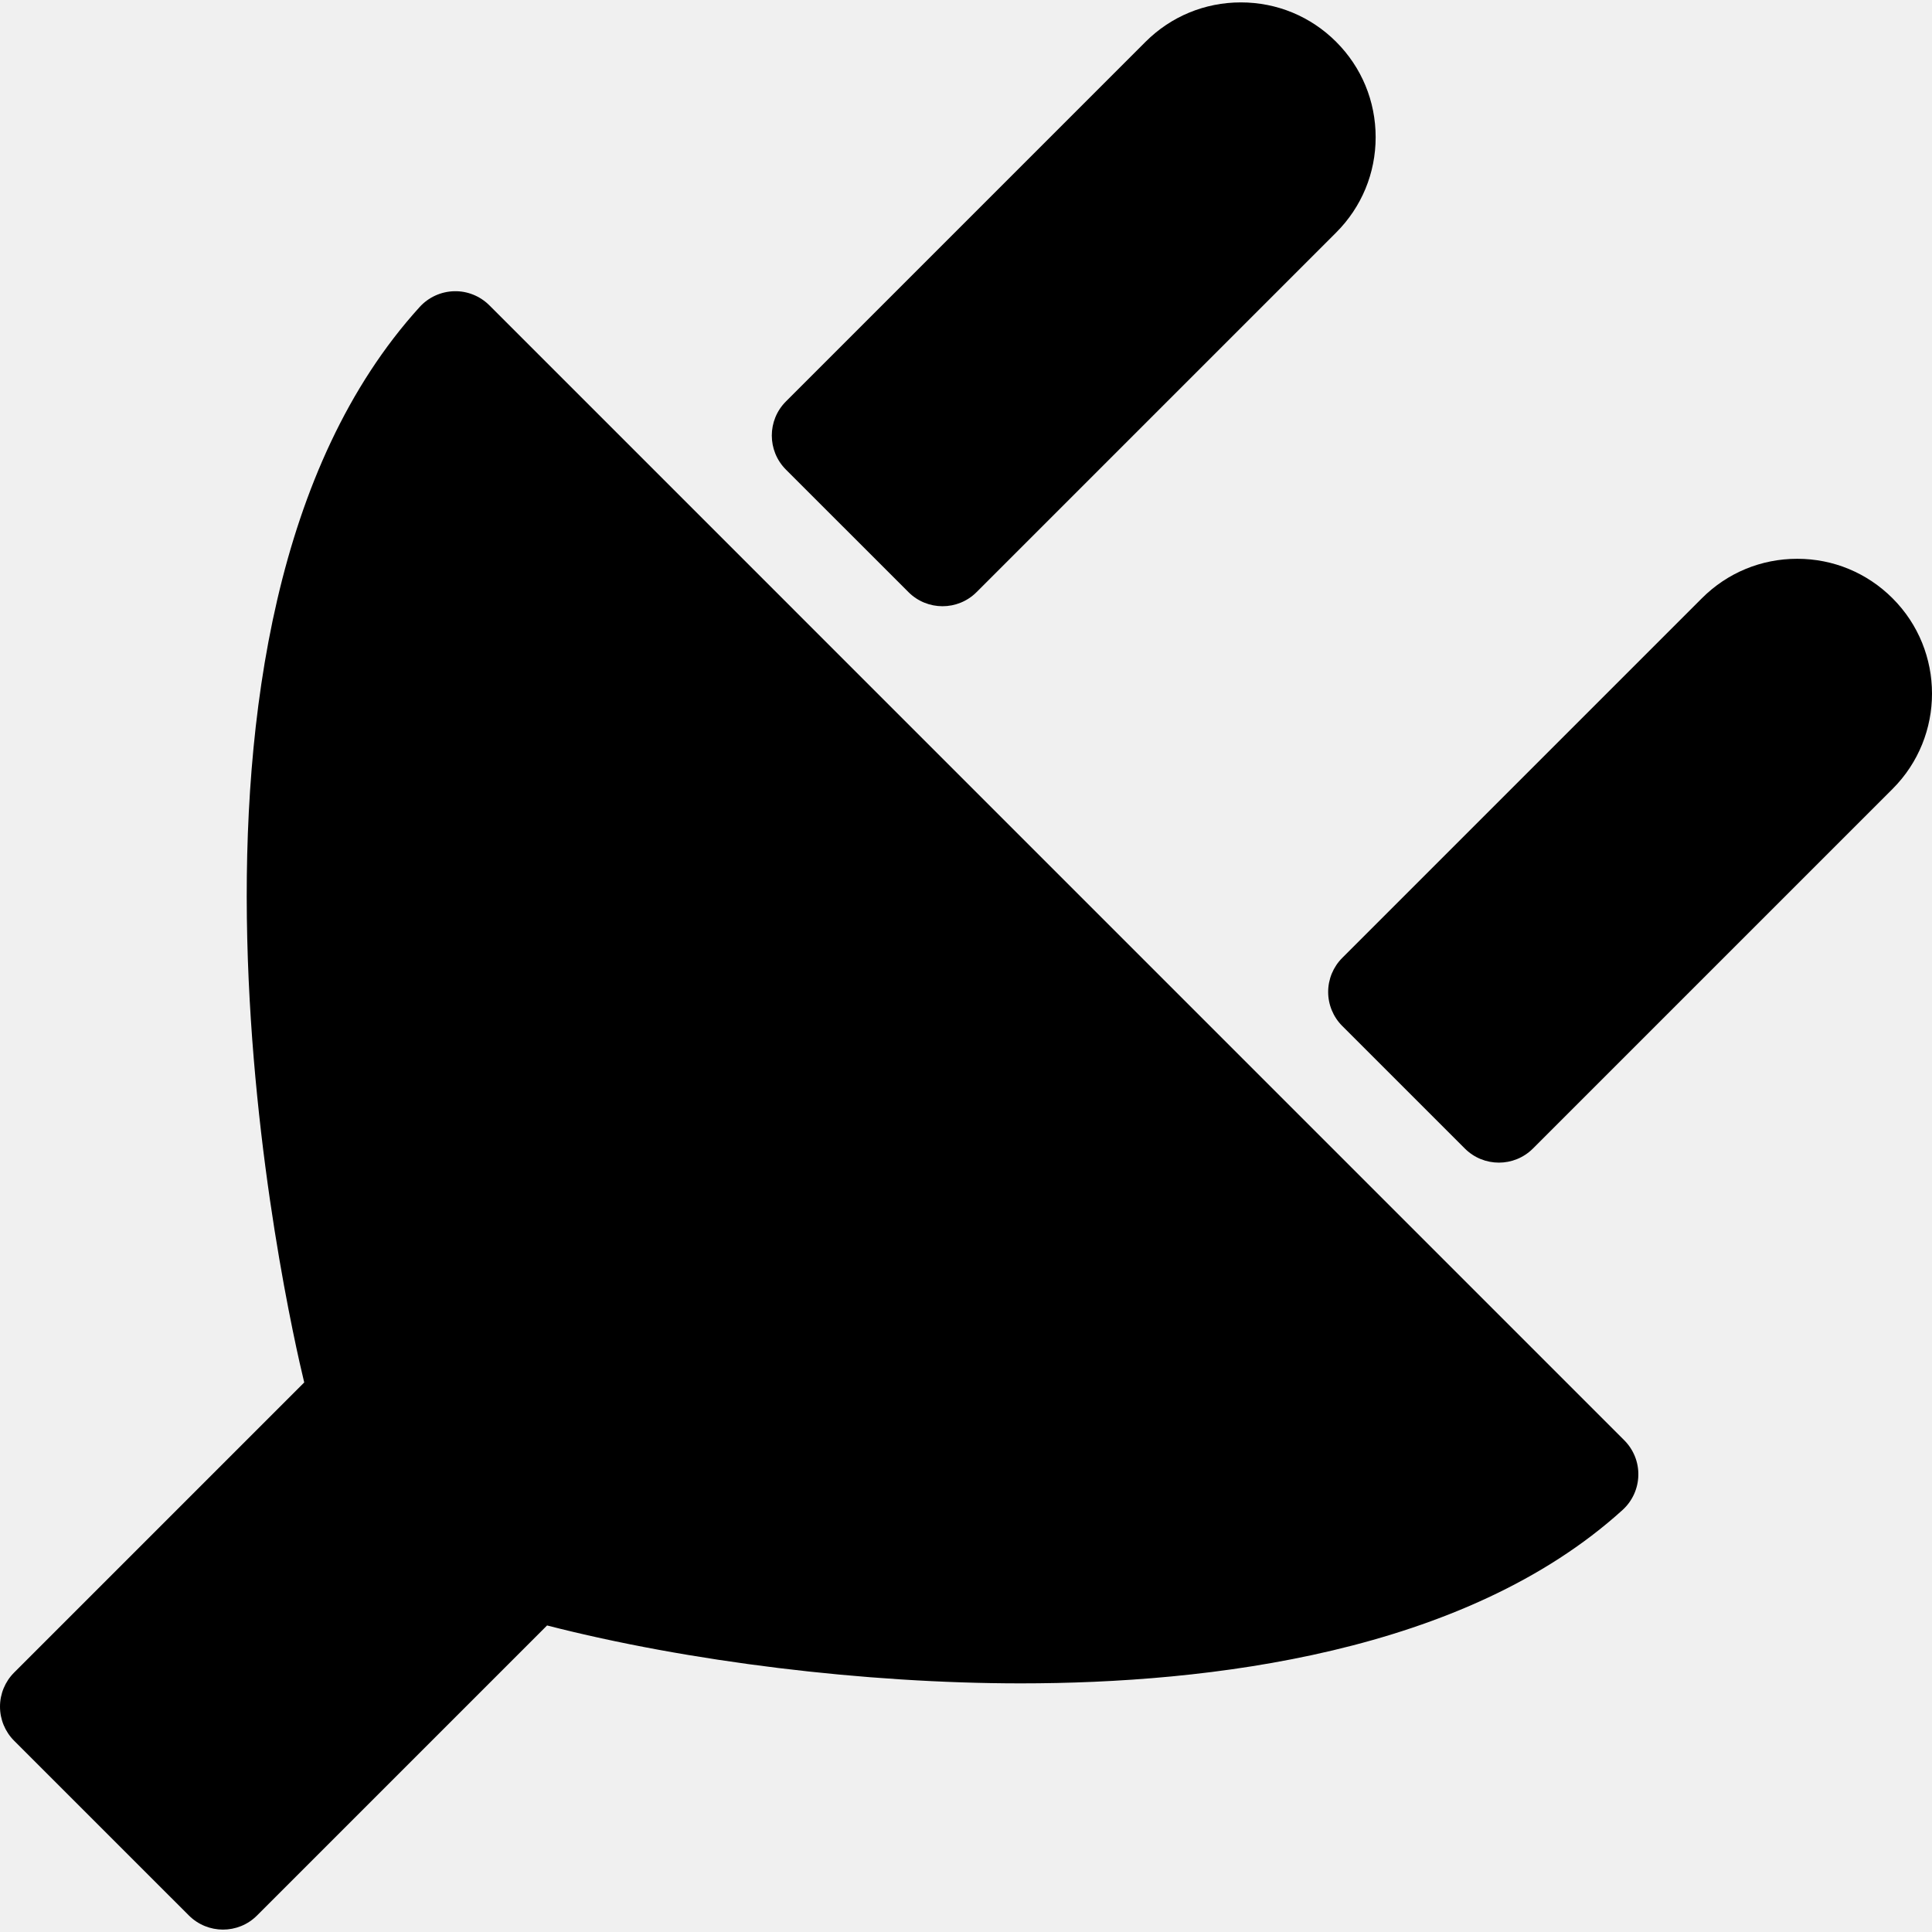
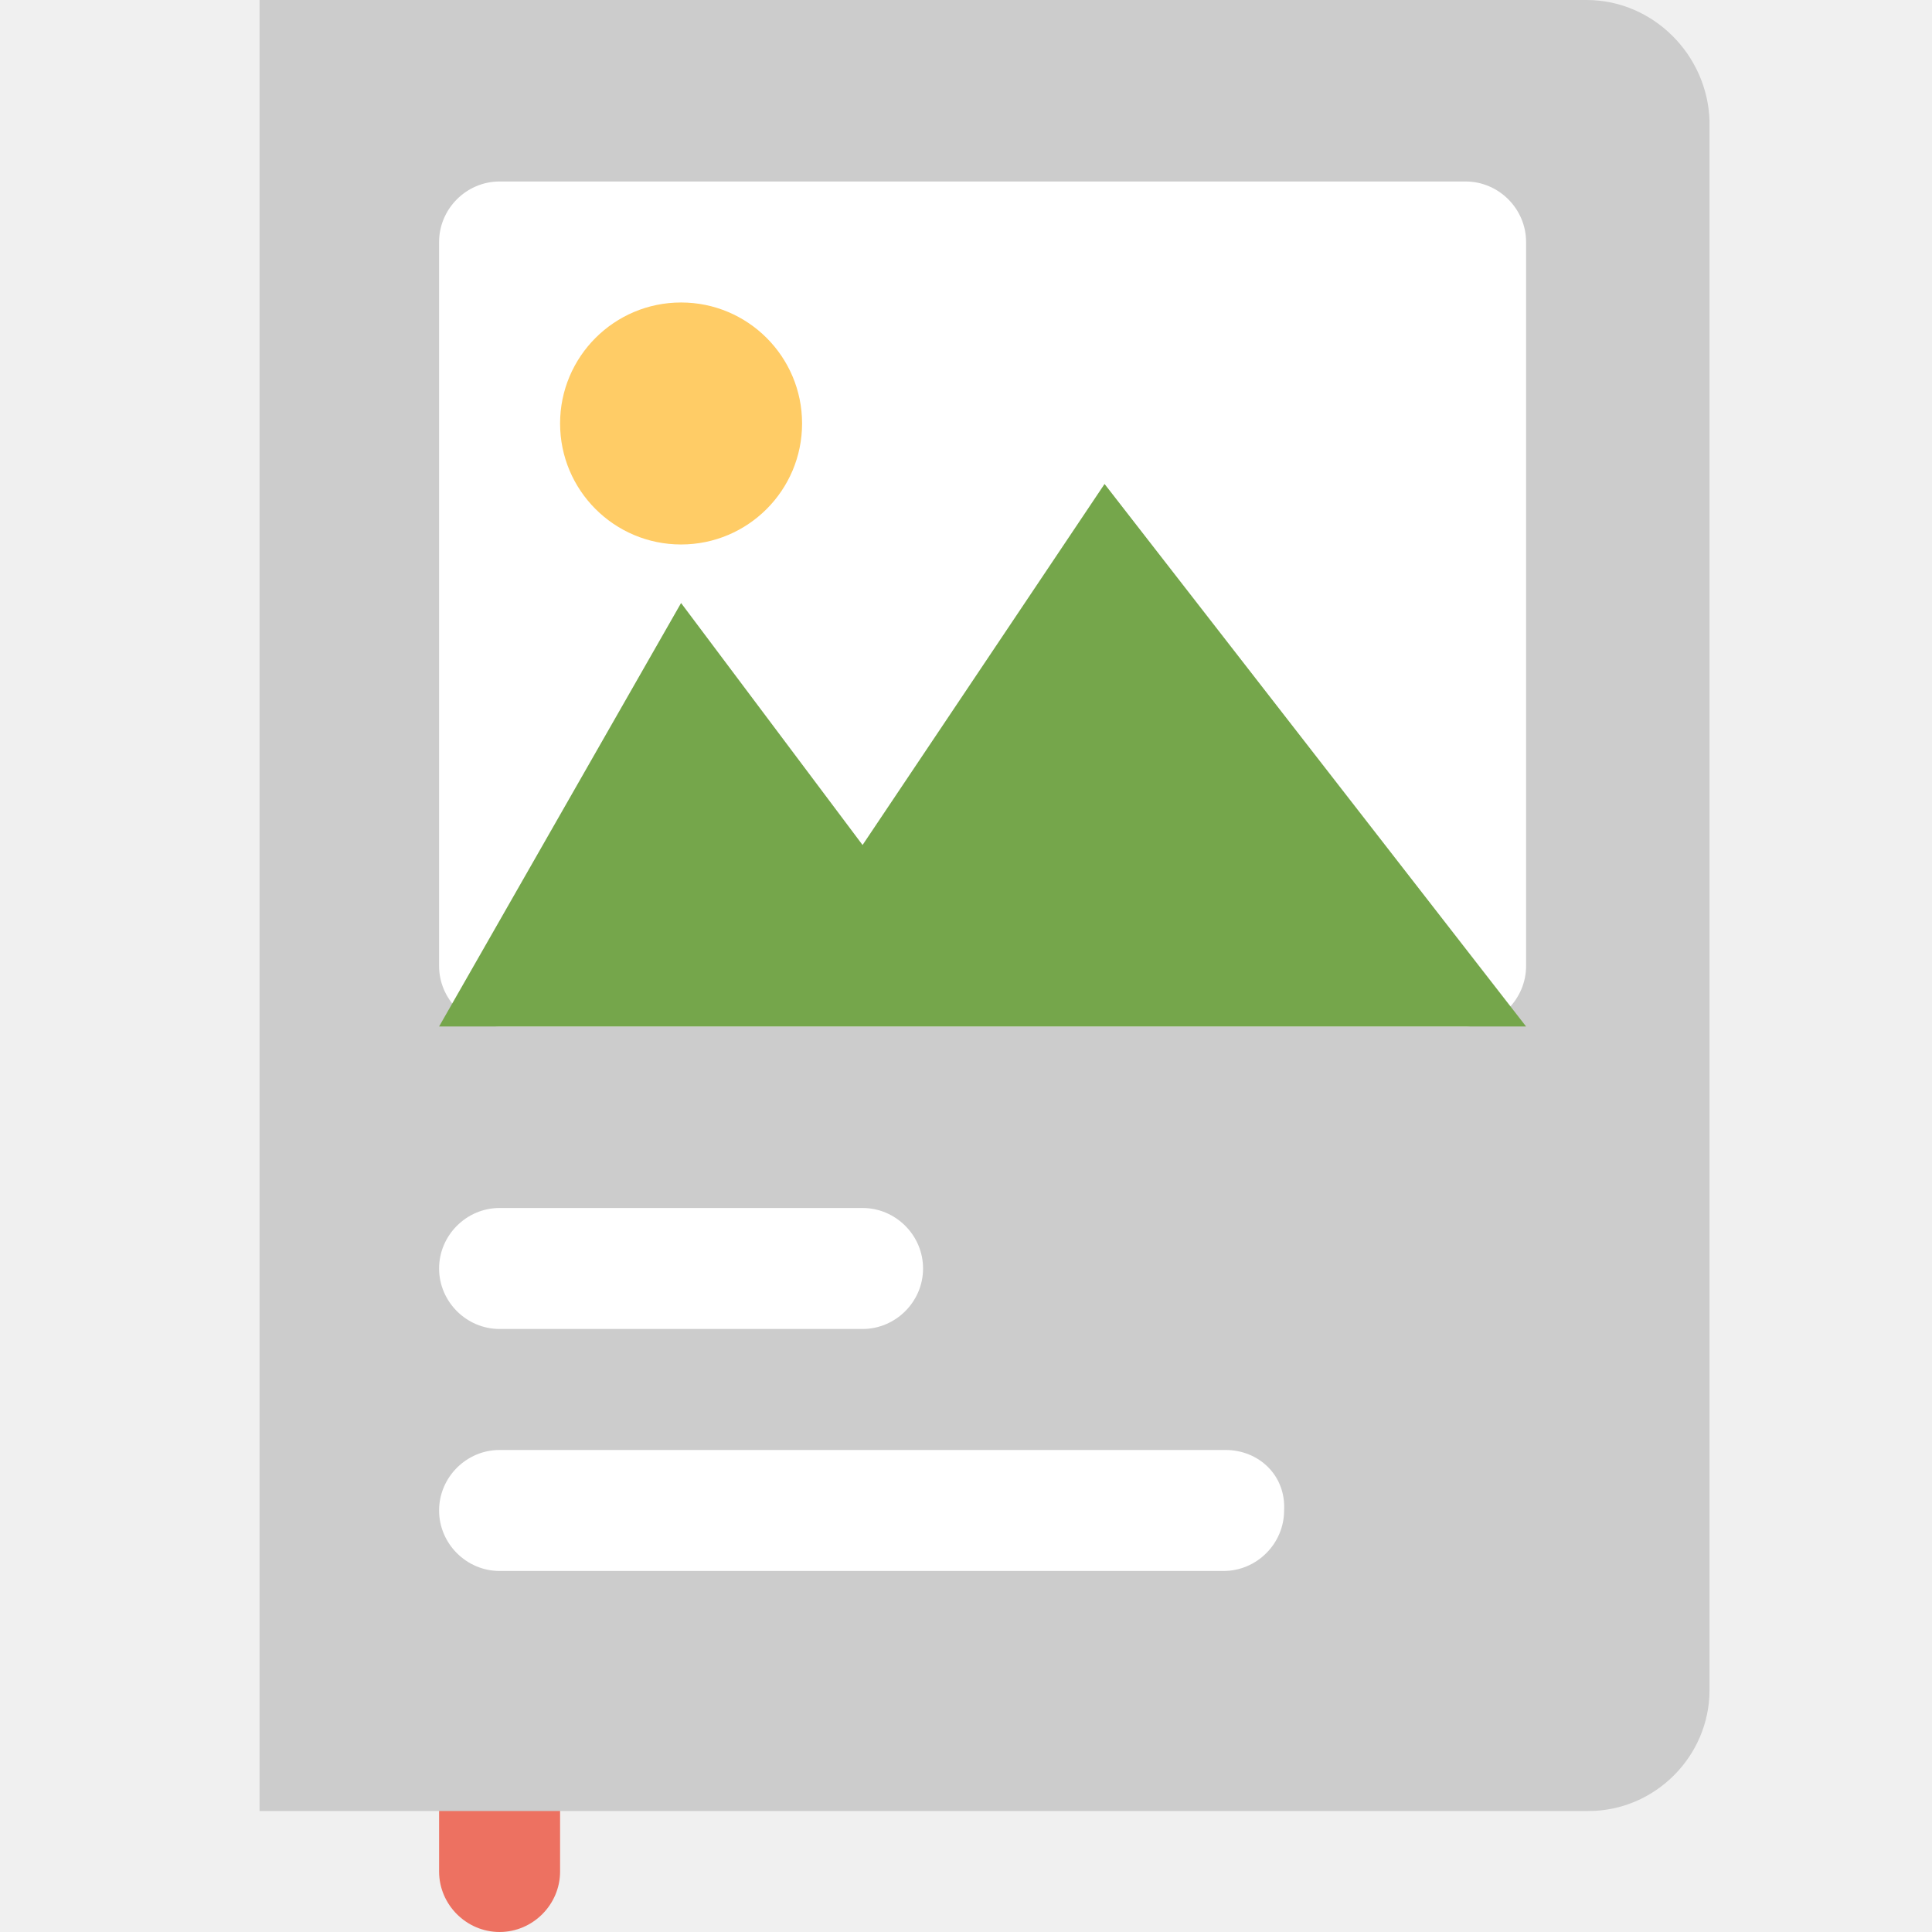
- <svg xmlns="http://www.w3.org/2000/svg" version="1.1" id="Capa_1" x="0px" y="0px" width="99.012px" height="99.012px" viewBox="0 0 99.012 99.012" style="enable-background:new 0 0 99.012 99.012;" xml:space="preserve">
-   <g>
+ <svg xmlns="http://www.w3.org/2000/svg" version="1.1" id="Capa_1" x="0px" y="0px" viewBox="0 0 99 99" style="enable-background:new 0 0 99 99;" xml:space="preserve">
+   <style type="text/css">
+ 	.st0{fill:#ED7161;}
+ 	.st1{fill:#CCCCCC;}
+ 	.st2{fill:#FFFFFF;}
+ 	.st3{fill:#75A64B;}
+ 	.st4{fill:#FFCC66;}
+ </style>
+   <g id="Sign">
    <g>
-       <path d="M25.08,15.648c-0.478-0.478-1.135-0.742-1.805-0.723c-0.675,0.017-1.314,0.309-1.768,0.808    c-14.829,16.325-6.762,51.623-5.916,55.115L0.723,85.717C0.26,86.18,0,86.808,0,87.463c0,0.654,0.26,1.283,0.723,1.746    l8.958,8.957c0.482,0.48,1.114,0.723,1.746,0.723c0.631,0,1.264-0.24,1.745-0.723l14.865-14.864    c7.237,1.859,16.289,2.968,24.28,2.968c9.599,0,22.739-1.543,30.836-8.886c0.5-0.454,0.793-1.093,0.809-1.769    c0.018-0.676-0.245-1.328-0.723-1.805L25.08,15.648z" />
-       <path d="M46.557,30.345c0.482,0.482,1.114,0.723,1.746,0.723c0.632,0,1.264-0.241,1.746-0.724l18.428-18.428    c1.305-1.305,2.023-3.04,2.023-4.885c0-1.846-0.719-3.582-2.023-4.886c-1.305-1.305-3.039-2.022-4.885-2.022    c-1.845,0-3.581,0.718-4.887,2.022L40.277,20.574c-0.964,0.964-0.964,2.527,0,3.492L46.557,30.345z" />
-       <path d="M96.99,30.661c-1.305-1.305-3.039-2.024-4.885-2.024c-1.847,0-3.582,0.718-4.886,2.023L68.79,49.089    c-0.464,0.463-0.724,1.091-0.724,1.746s0.26,1.282,0.724,1.746l6.28,6.278c0.481,0.482,1.113,0.724,1.746,0.724    c0.631,0,1.264-0.241,1.746-0.724l18.43-18.429C99.686,37.735,99.686,33.353,96.99,30.661z" />
+       <path class="st0" d="M25.6,86.6c-1.7,0-3.1,1.4-3.1,3.1v6.2c0,1.7,1.4,3.1,3.1,3.1c1.7,0,3.1-1.4,3.1-3.1v-6.2    C28.7,88,27.3,86.6,25.6,86.6z" />
    </g>
  </g>
-   <g>
- </g>
-   <g>
- </g>
-   <g>
- </g>
-   <g>
- </g>
-   <g>
- </g>
-   <g>
- </g>
-   <g>
- </g>
-   <g>
- </g>
-   <g>
- </g>
-   <g>
- </g>
-   <g>
- </g>
-   <g>
- </g>
-   <g>
- </g>
-   <g>
- </g>
-   <g>
- </g>
+   <g id="Cover">
+     <g>
+       <path class="st1" d="M81.3,0H13.3v92.8h68.1c3.4,0,6.2-2.8,6.2-6.2V6.2C87.5,2.8,84.7,0,81.3,0z" />
+     </g>
+   </g>
+   <g id="Text">
+     <g>
+       <path class="st2" d="M62.8,74.3H25.6c-1.7,0-3.1,1.4-3.1,3.1c0,1.7,1.4,3.1,3.1,3.1h37.1c1.7,0,3.1-1.4,3.1-3.1    C65.9,75.6,64.5,74.3,62.8,74.3z" />
+     </g>
+   </g>
+   <g id="Text_1_">
+     <g>
+       <path class="st2" d="M44.2,61.9H25.6c-1.7,0-3.1,1.4-3.1,3.1c0,1.7,1.4,3.1,3.1,3.1h18.6c1.7,0,3.1-1.4,3.1-3.1    C47.3,63.3,45.9,61.9,44.2,61.9z" />
+     </g>
+   </g>
+   <g id="Rounded_Rectangle_168">
+     <g>
+       <path class="st2" d="M75.1,9.3H25.6c-1.7,0-3.1,1.4-3.1,3.1v37.1c0,1.7,1.4,3.1,3.1,3.1h49.5c1.7,0,3.1-1.4,3.1-3.1V12.4    C78.2,10.7,76.8,9.3,75.1,9.3z" />
+     </g>
+   </g>
+   <g id="Picture">
+     <g>
+       <polygon class="st3" points="56.6,24.8 44.2,43.3 34.9,30.9 22.5,52.6 78.2,52.6   " />
+     </g>
+   </g>
+   <g id="Sun">
+     <g>
+       <circle class="st4" cx="34.9" cy="21.7" r="6.2" />
+     </g>
+   </g>
</svg>
